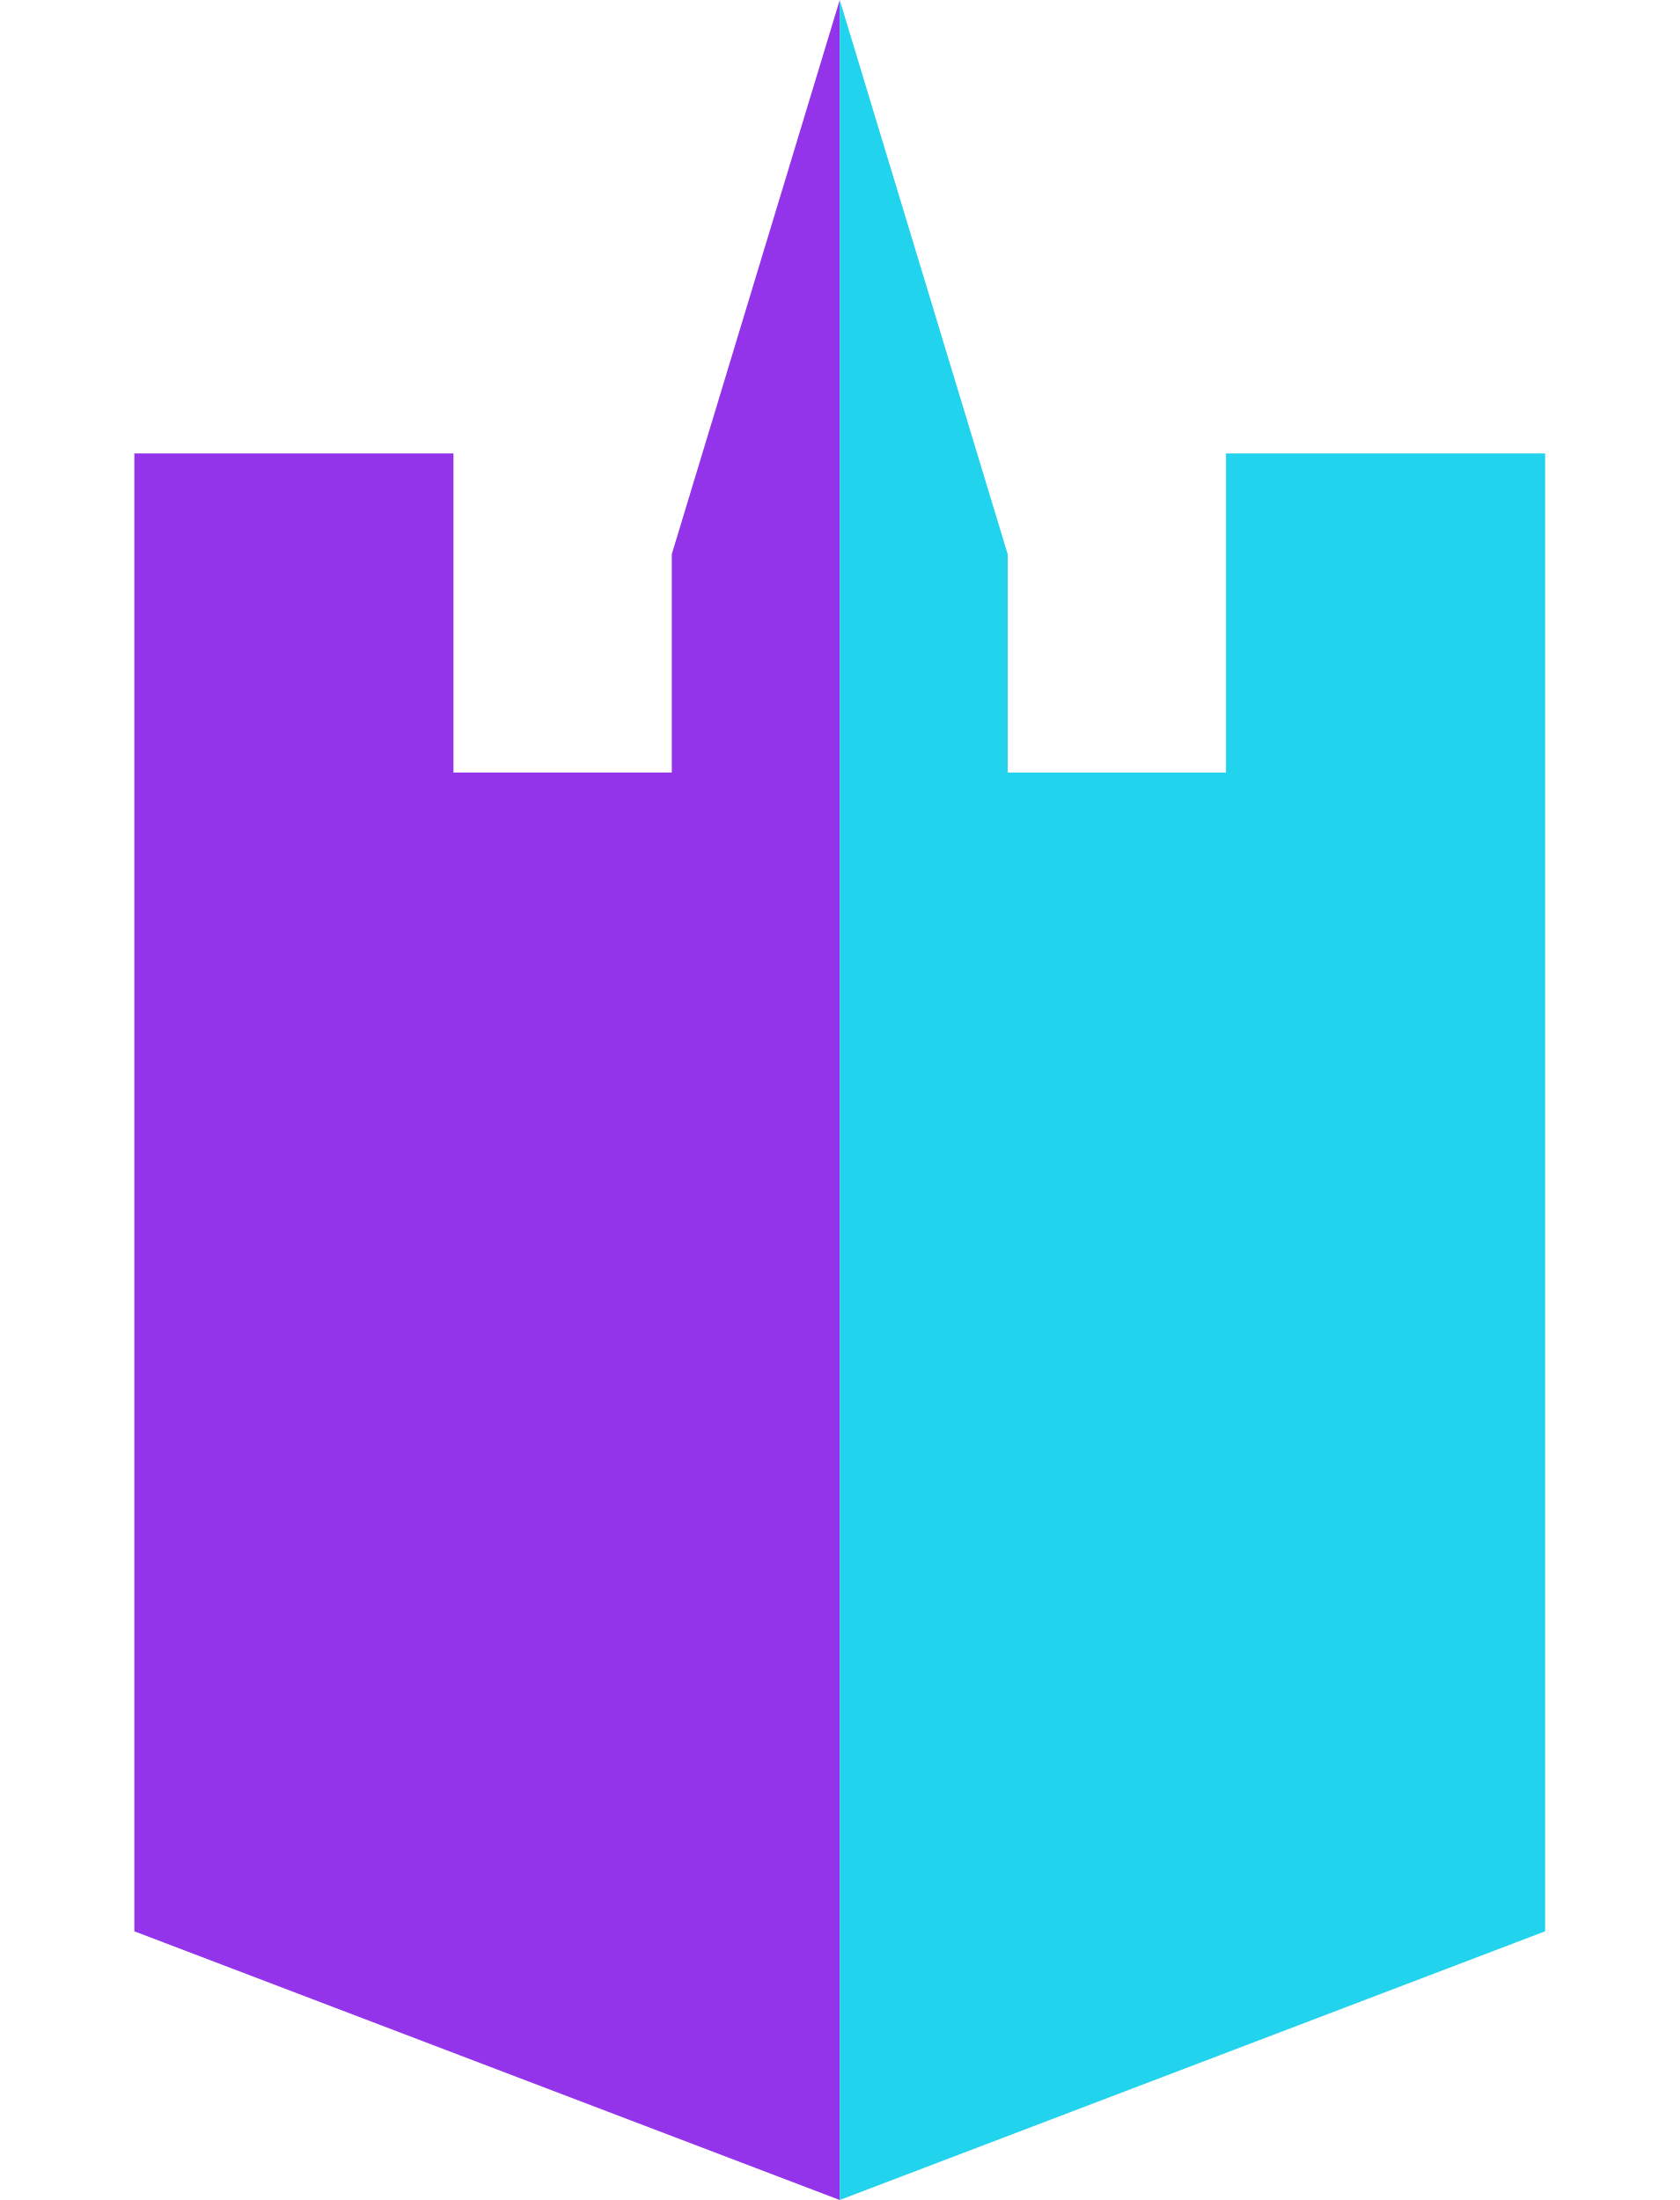
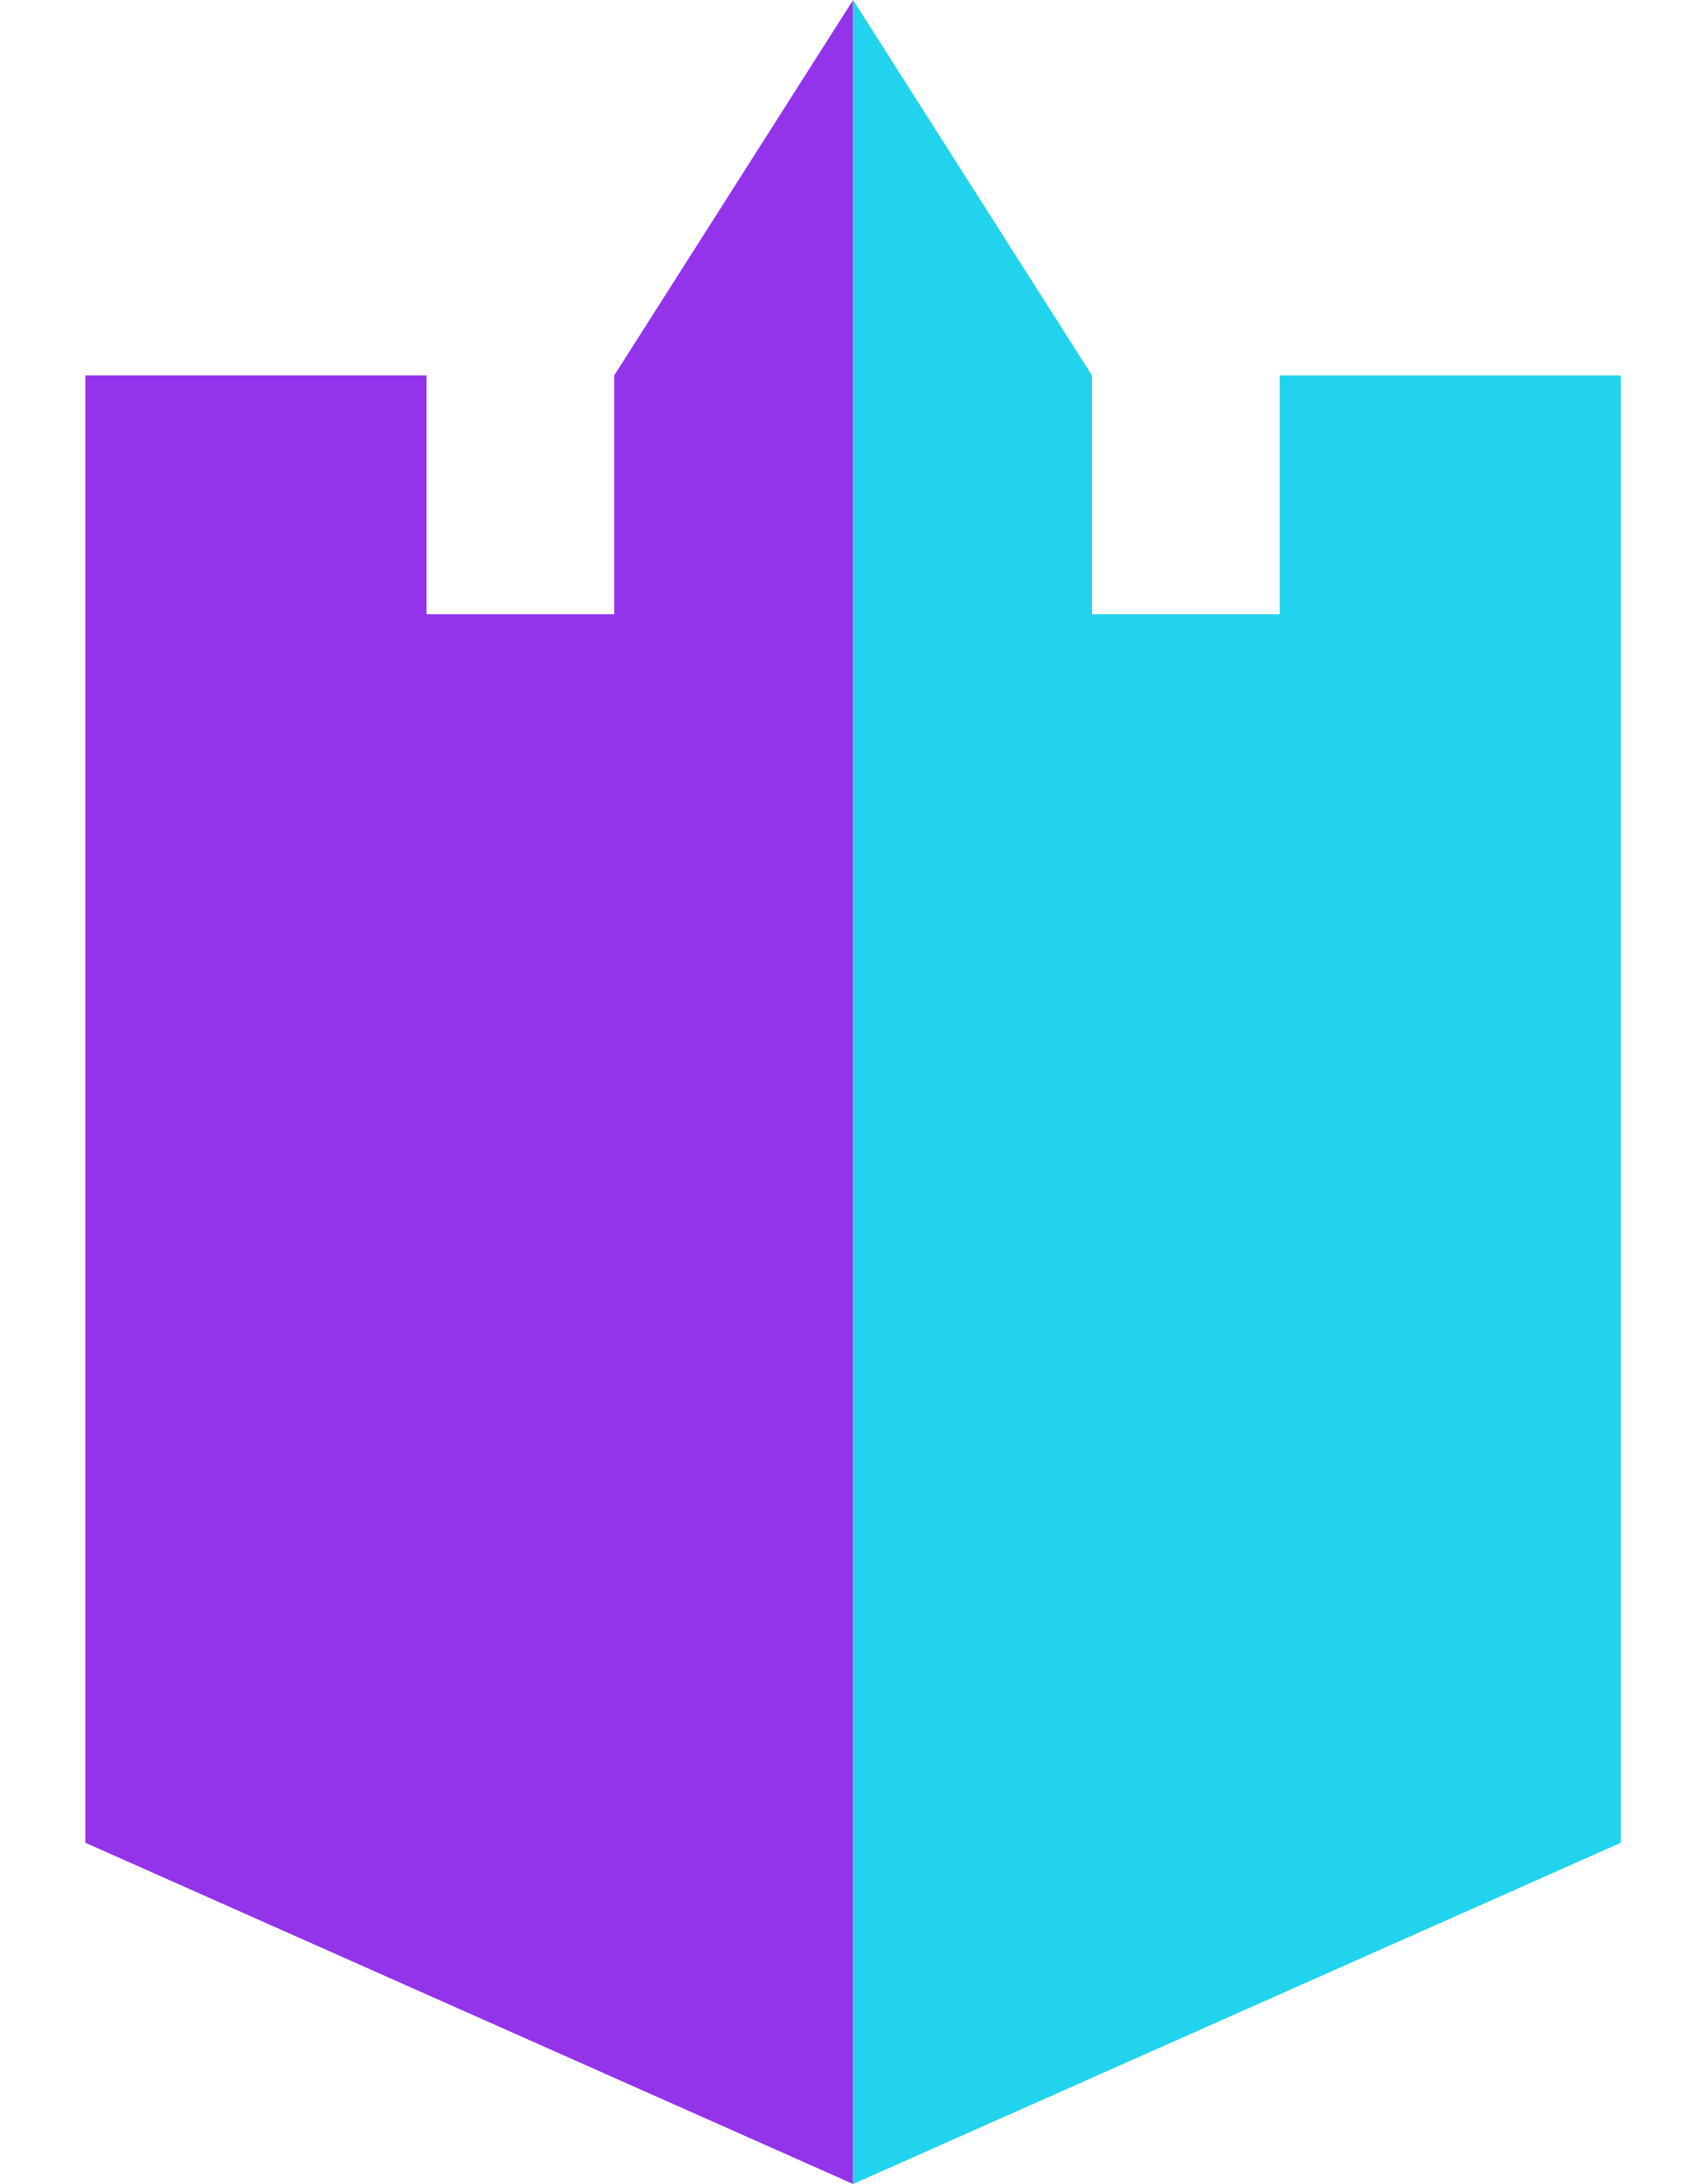
- <svg xmlns="http://www.w3.org/2000/svg" viewBox="0 0 100 131">
-   <path fill="#9333EA" d="M50,0 L40,33 L40,46 L27,46 L27,27 L8,27 L8,115 L50,131 Z" />
-   <path fill="#22D3EE" d="M50,0 L60,33 L60,46 L73,46 L73,27 L92,27 L92,115 L50,131 Z" />
+ <svg xmlns="http://www.w3.org/2000/svg" viewBox="0 0 100 128">
+   <path fill="#9333EA" d="M50,0 L36,22 L36,36 L25,36 L25,22 L5,22 L5,108 L50,128 Z" />
+   <path fill="#22D3EE" d="M50,0 L64,22 L64,36 L75,36 L75,22 L95,22 L95,108 L50,128 Z" />
</svg>
